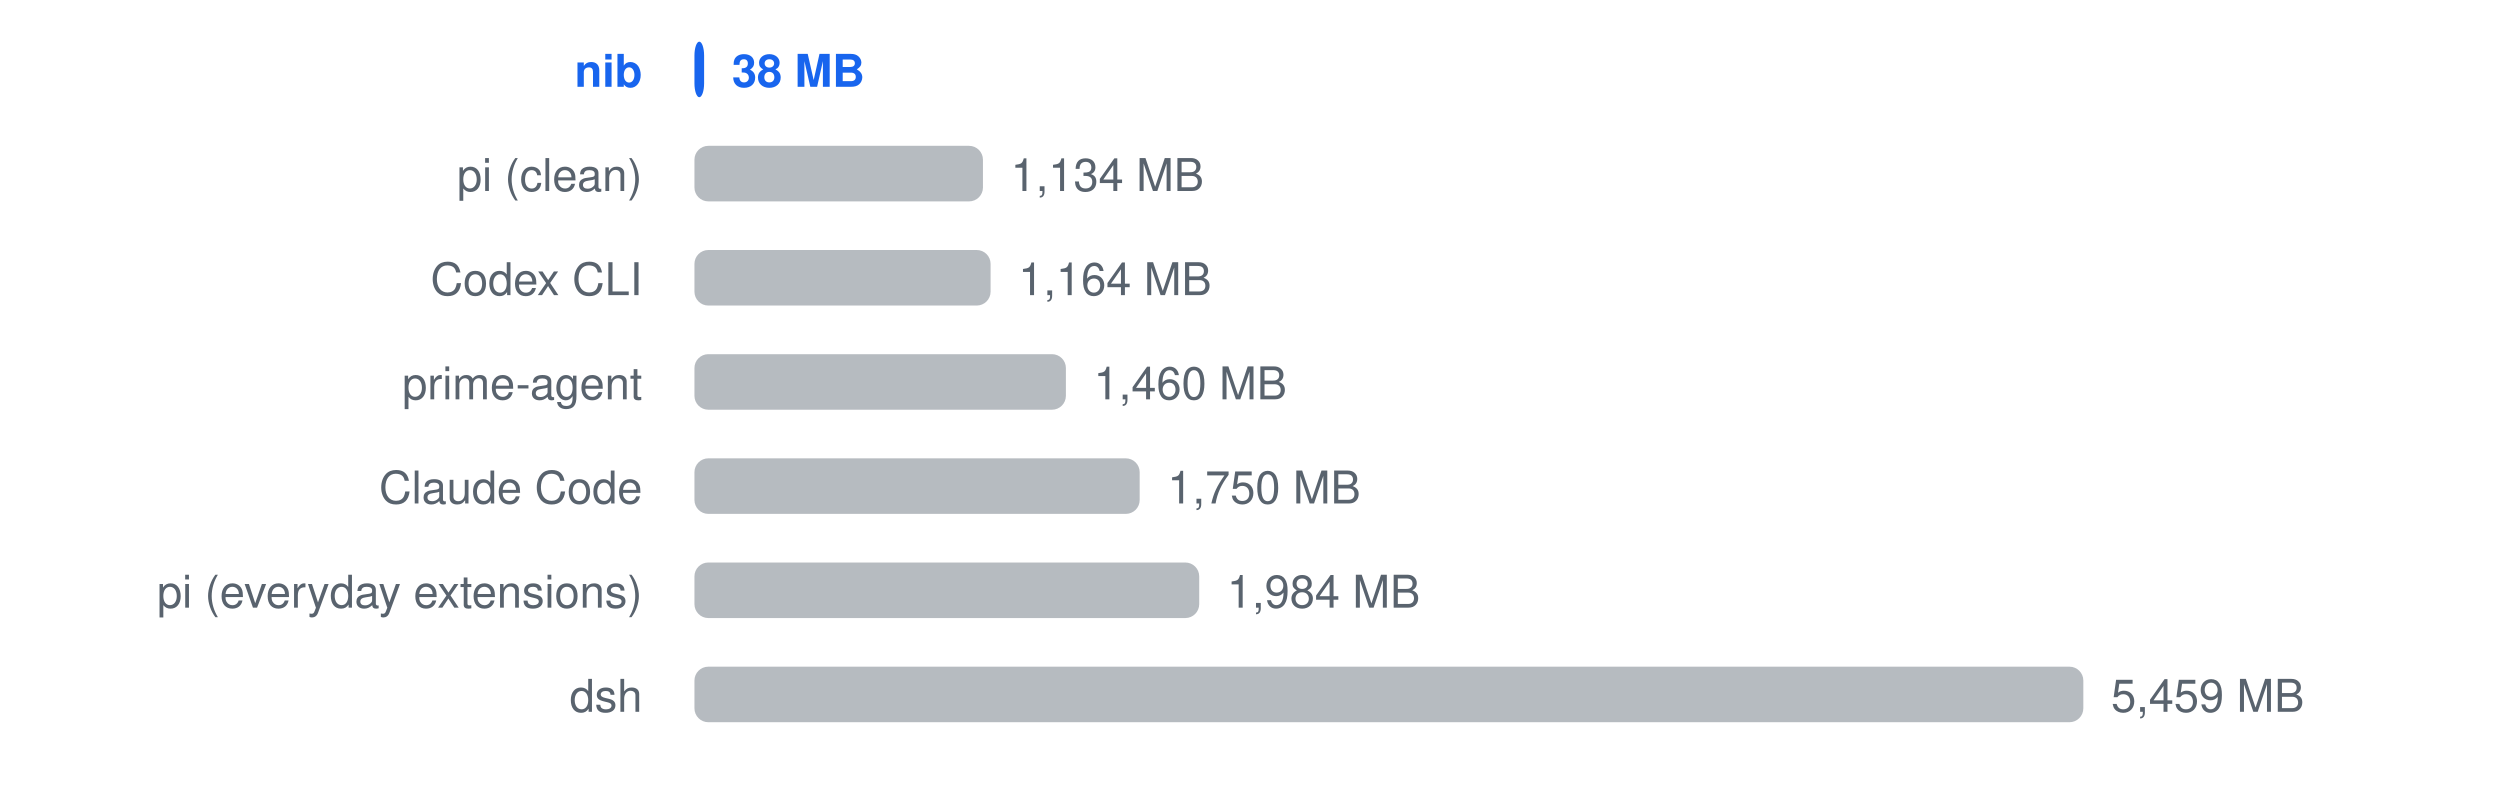
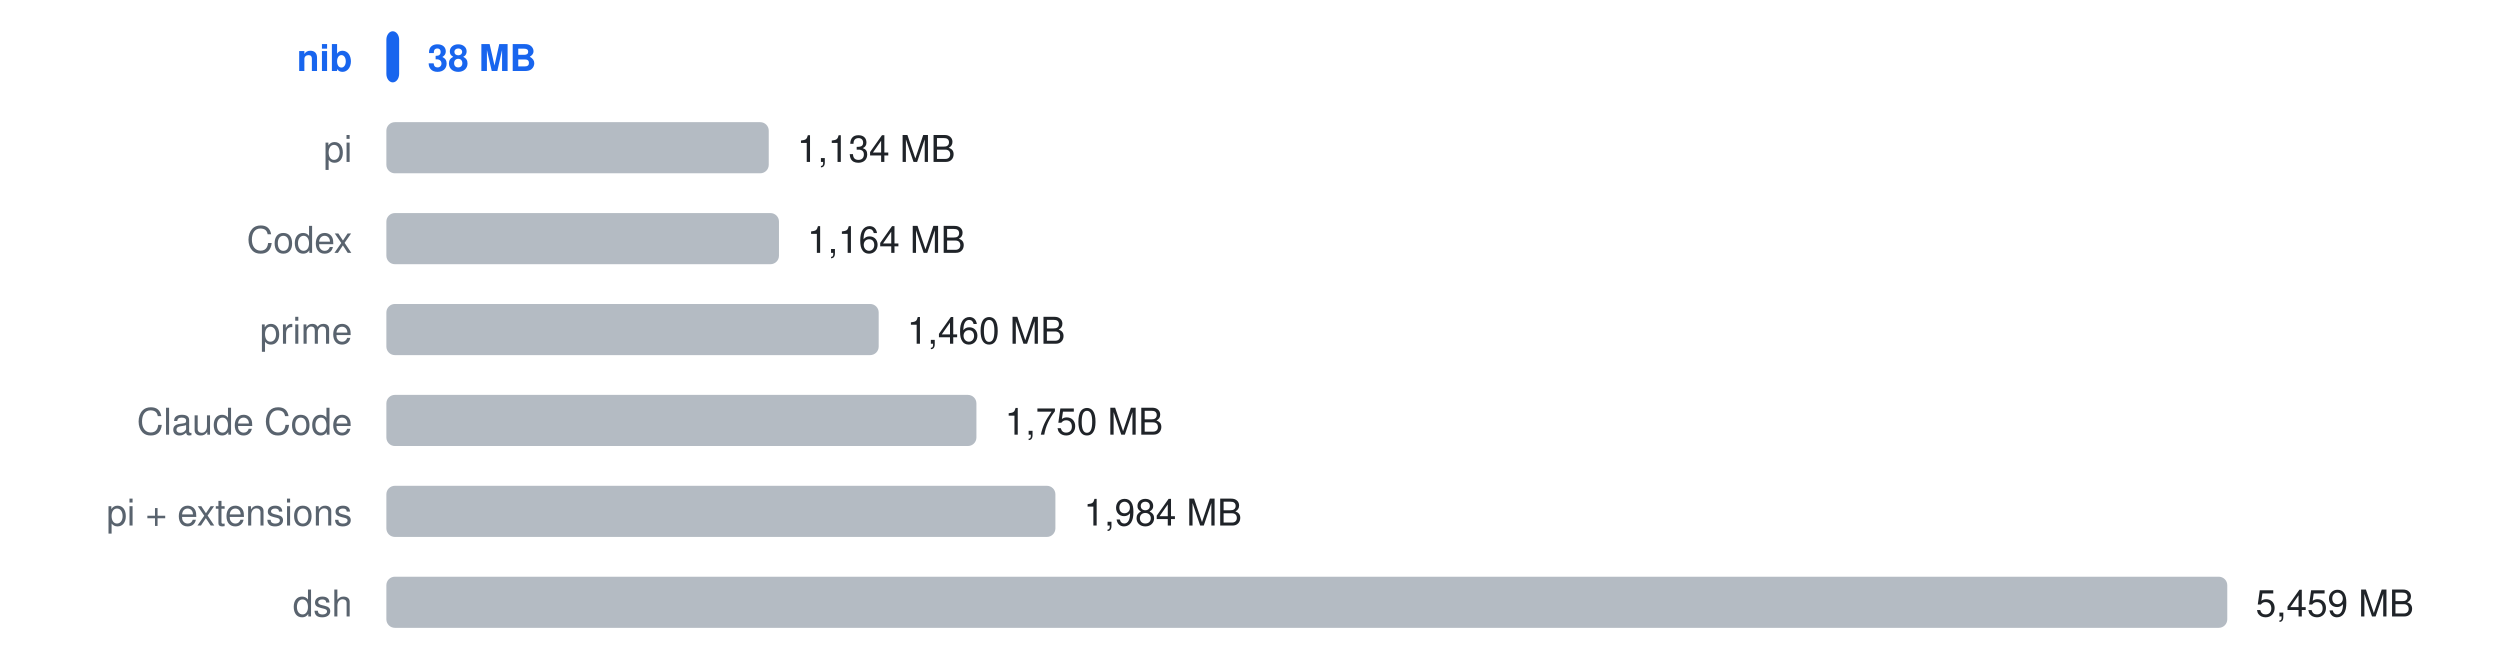
- <svg xmlns="http://www.w3.org/2000/svg" width="720" height="226" viewBox="0 0 720 226" font-family="-apple-system, BlinkMacSystemFont, &quot;Segoe UI&quot;, Helvetica, Arial, sans-serif" font-size="13">
-   <text x="185" y="25" fill="#1865EE" text-anchor="end" font-weight="700">nib</text>
-   <rect x="200" y="12" width="2.784" height="16" rx="4" fill="#1865EE" opacity="1" />
-   <text x="210.784" y="25" fill="#1865EE" text-anchor="start" font-weight="700">38 MB</text>
-   <text x="185" y="55" fill="#59636e" text-anchor="end" font-weight="400">pi (clean)</text>
-   <rect x="200" y="42" width="83.092" height="16" rx="4" fill="#6E7781" opacity="0.5" />
-   <text x="291.092" y="55" fill="#59636e" text-anchor="start" font-weight="400">1,134 MB</text>
-   <text x="185" y="85" fill="#59636e" text-anchor="end" font-weight="400">Codex CLI</text>
-   <rect x="200" y="72" width="85.29" height="16" rx="4" fill="#6E7781" opacity="0.5" />
-   <text x="293.29" y="85" fill="#59636e" text-anchor="start" font-weight="400">1,164 MB</text>
-   <text x="185" y="115" fill="#59636e" text-anchor="end" font-weight="400">prime-agent</text>
-   <rect x="200" y="102" width="106.979" height="16" rx="4" fill="#6E7781" opacity="0.5" />
-   <text x="314.979" y="115" fill="#59636e" text-anchor="start" font-weight="400">1,460 MB</text>
-   <text x="185" y="145" fill="#59636e" text-anchor="end" font-weight="400">Claude Code</text>
-   <rect x="200" y="132" width="128.229" height="16" rx="4" fill="#6E7781" opacity="0.5" />
-   <text x="336.229" y="145" fill="#59636e" text-anchor="start" font-weight="400">1,750 MB</text>
-   <text x="185" y="175" fill="#59636e" text-anchor="end" font-weight="400">pi (everyday extensions)</text>
-   <rect x="200" y="162" width="145.375" height="16" rx="4" fill="#6E7781" opacity="0.5" />
-   <text x="353.375" y="175" fill="#59636e" text-anchor="start" font-weight="400">1,984 MB</text>
-   <text x="185" y="205" fill="#59636e" text-anchor="end" font-weight="400">dsh</text>
-   <rect x="200" y="192" width="400.0" height="16" rx="4" fill="#6E7781" opacity="0.5" />
-   <text x="608.0" y="205" fill="#59636e" text-anchor="start" font-weight="400">5,459 MB</text>
+ <svg xmlns="http://www.w3.org/2000/svg" width="880" height="236" viewBox="0 0 880 236" font-family="-apple-system, BlinkMacSystemFont, &quot;Segoe UI&quot;, Helvetica, Arial, sans-serif" font-size="13">
+   <text x="124" y="25" fill="#1865EE" text-anchor="end" font-weight="700">nib</text>
+   <rect x="136" y="11" width="4.5" height="18" rx="3" fill="#1865EE" />
+   <text x="150.511" y="25" fill="#1865EE" text-anchor="start" font-weight="700">38 MB</text>
+   <text x="124" y="57" fill="#59636e" text-anchor="end" font-weight="400">pi</text>
+   <rect x="136" y="43" width="134.6" height="18" rx="3" fill="#B4BBC3" />
+   <text x="280.609" y="57" fill="#1f2328" text-anchor="start" font-weight="400">1,134 MB</text>
+   <text x="124" y="89" fill="#59636e" text-anchor="end" font-weight="400">Codex</text>
+   <rect x="136" y="75" width="138.2" height="18" rx="3" fill="#B4BBC3" />
+   <text x="284.17" y="89" fill="#1f2328" text-anchor="start" font-weight="400">1,164 MB</text>
+   <text x="124" y="121" fill="#59636e" text-anchor="end" font-weight="400">prime</text>
+   <rect x="136" y="107" width="173.3" height="18" rx="3" fill="#B4BBC3" />
+   <text x="319.306" y="121" fill="#1f2328" text-anchor="start" font-weight="400">1,460 MB</text>
+   <text x="124" y="153" fill="#59636e" text-anchor="end" font-weight="400">Claude Code</text>
+   <rect x="136" y="139" width="207.7" height="18" rx="3" fill="#B4BBC3" />
+   <text x="353.73" y="153" fill="#1f2328" text-anchor="start" font-weight="400">1,750 MB</text>
+   <text x="124" y="185" fill="#59636e" text-anchor="end" font-weight="400">pi + extensions</text>
+   <rect x="136" y="171" width="235.5" height="18" rx="3" fill="#B4BBC3" />
+   <text x="381.507" y="185" fill="#1f2328" text-anchor="start" font-weight="400">1,984 MB</text>
+   <text x="124" y="217" fill="#59636e" text-anchor="end" font-weight="400">dsh</text>
+   <rect x="136" y="203" width="648.0" height="18" rx="3" fill="#B4BBC3" />
+   <text x="794.0" y="217" fill="#1f2328" text-anchor="start" font-weight="400">5,459 MB</text>
</svg>
